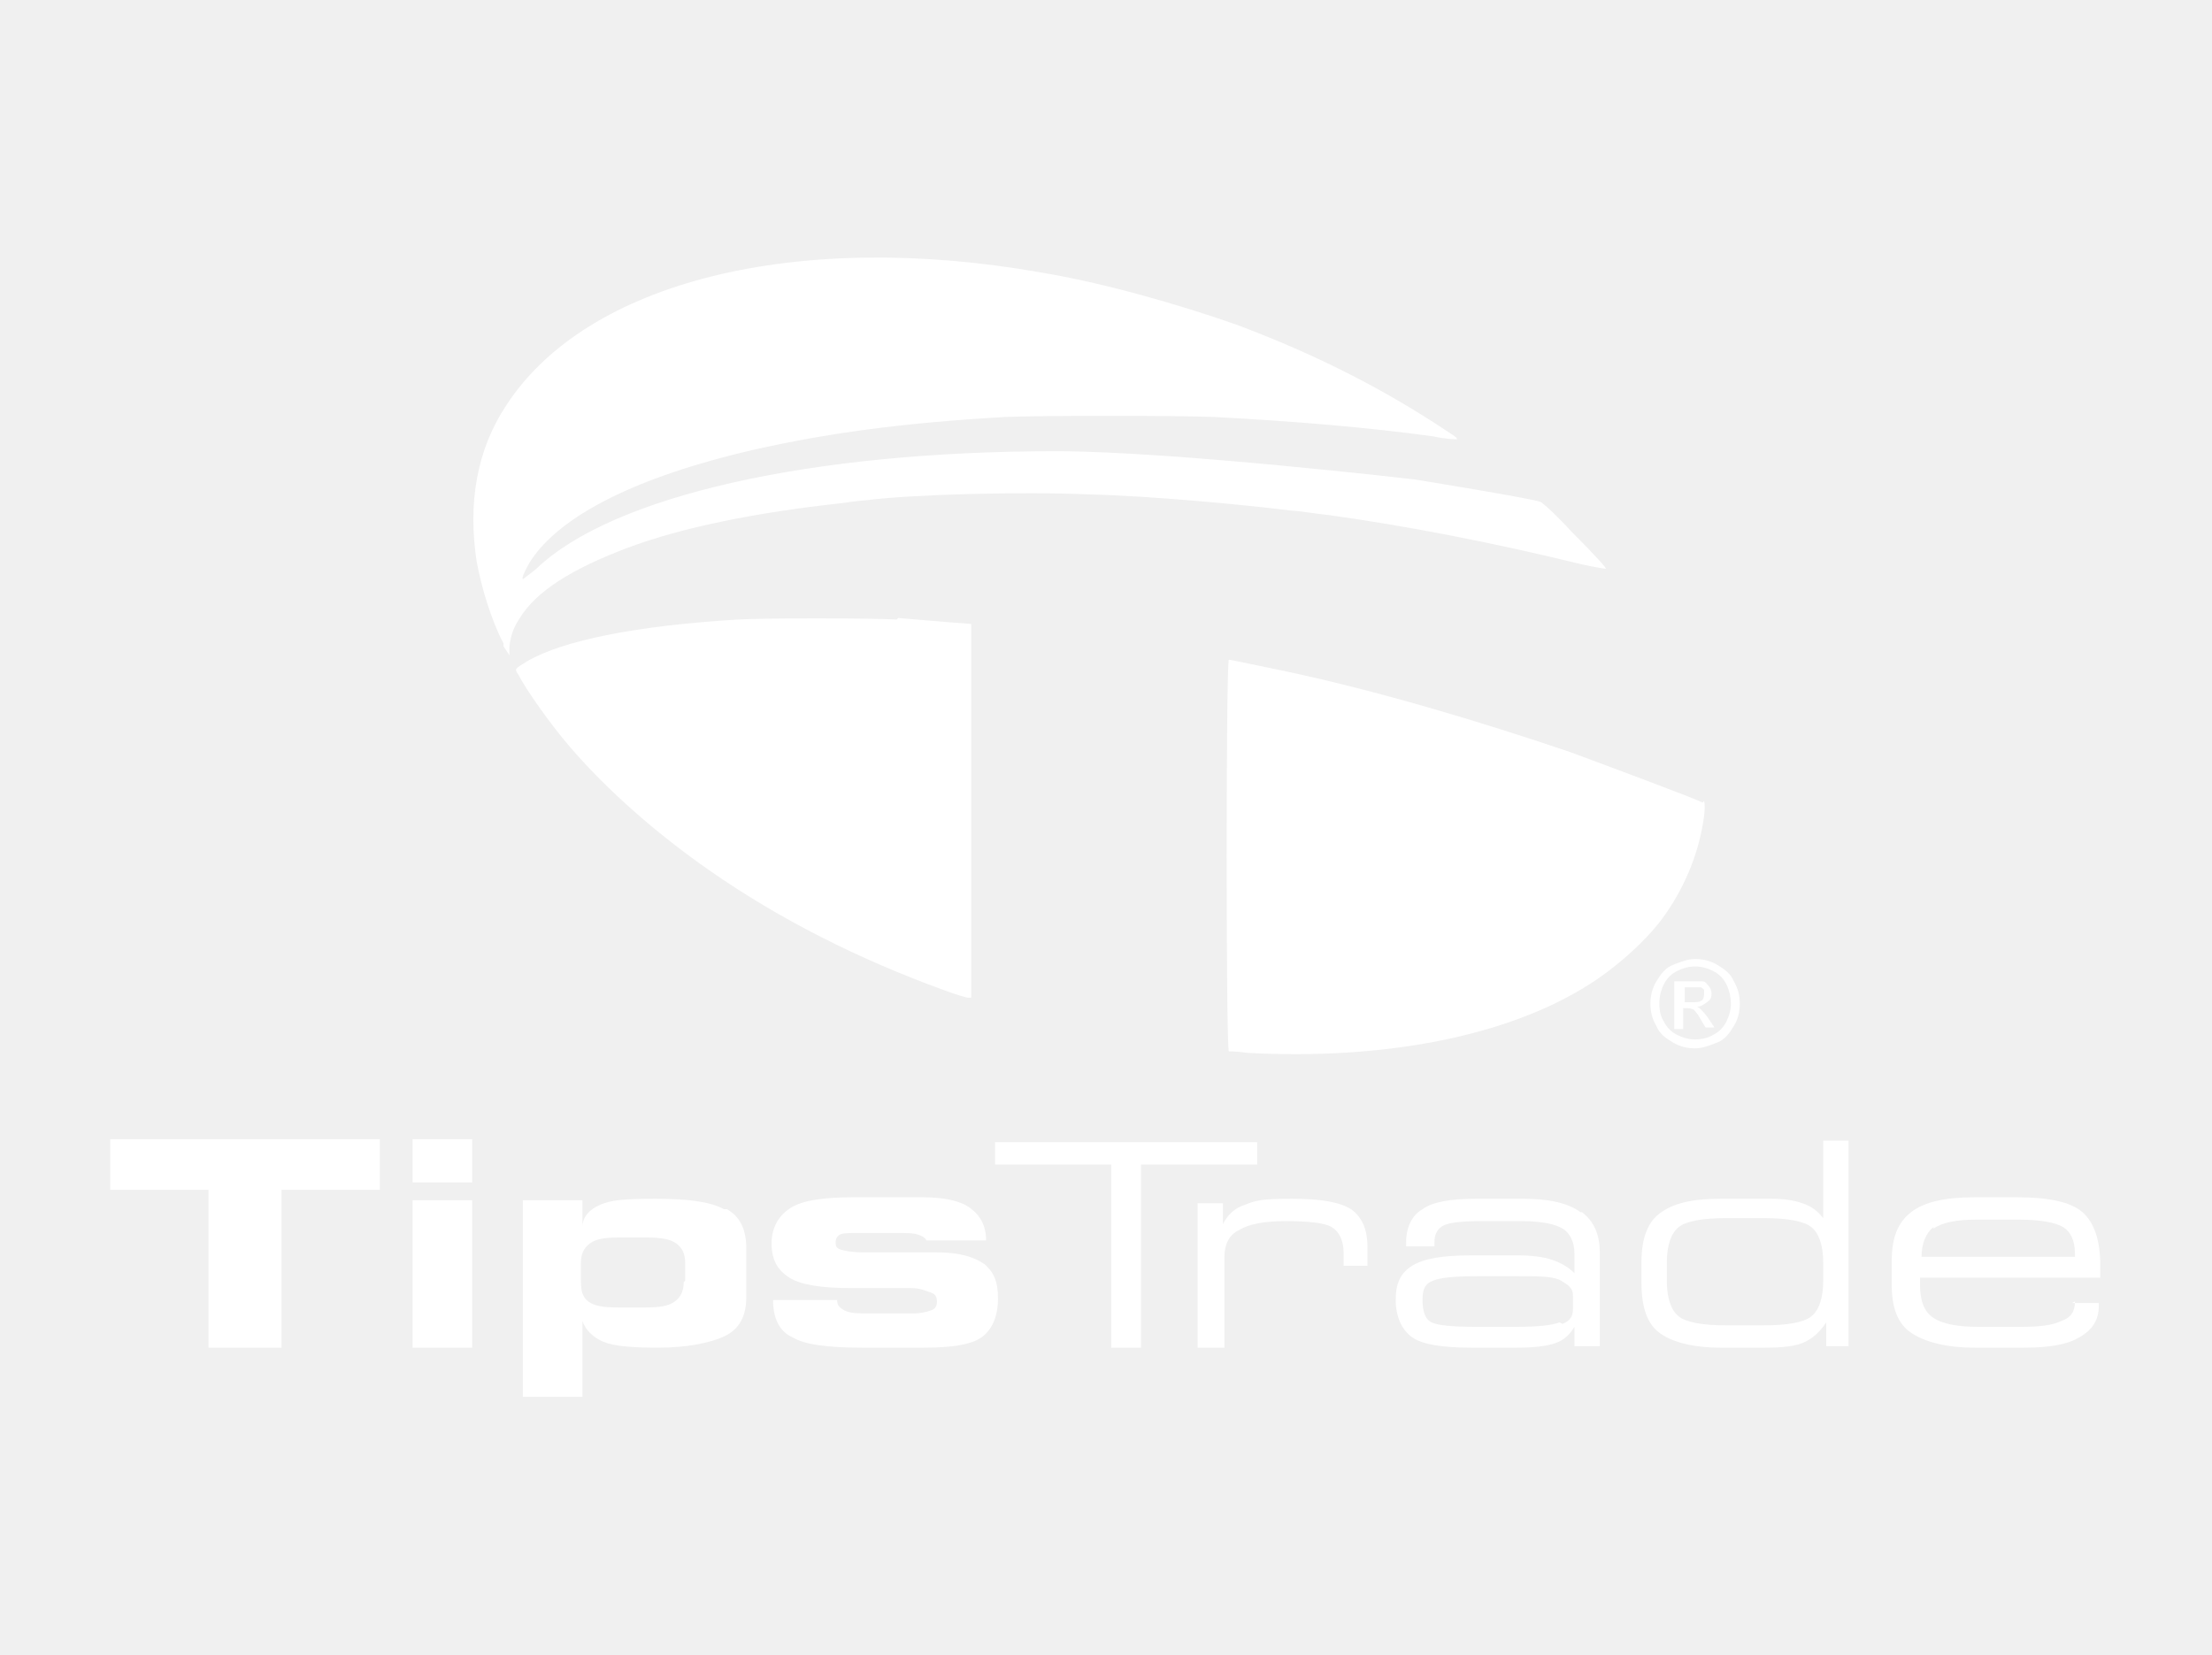
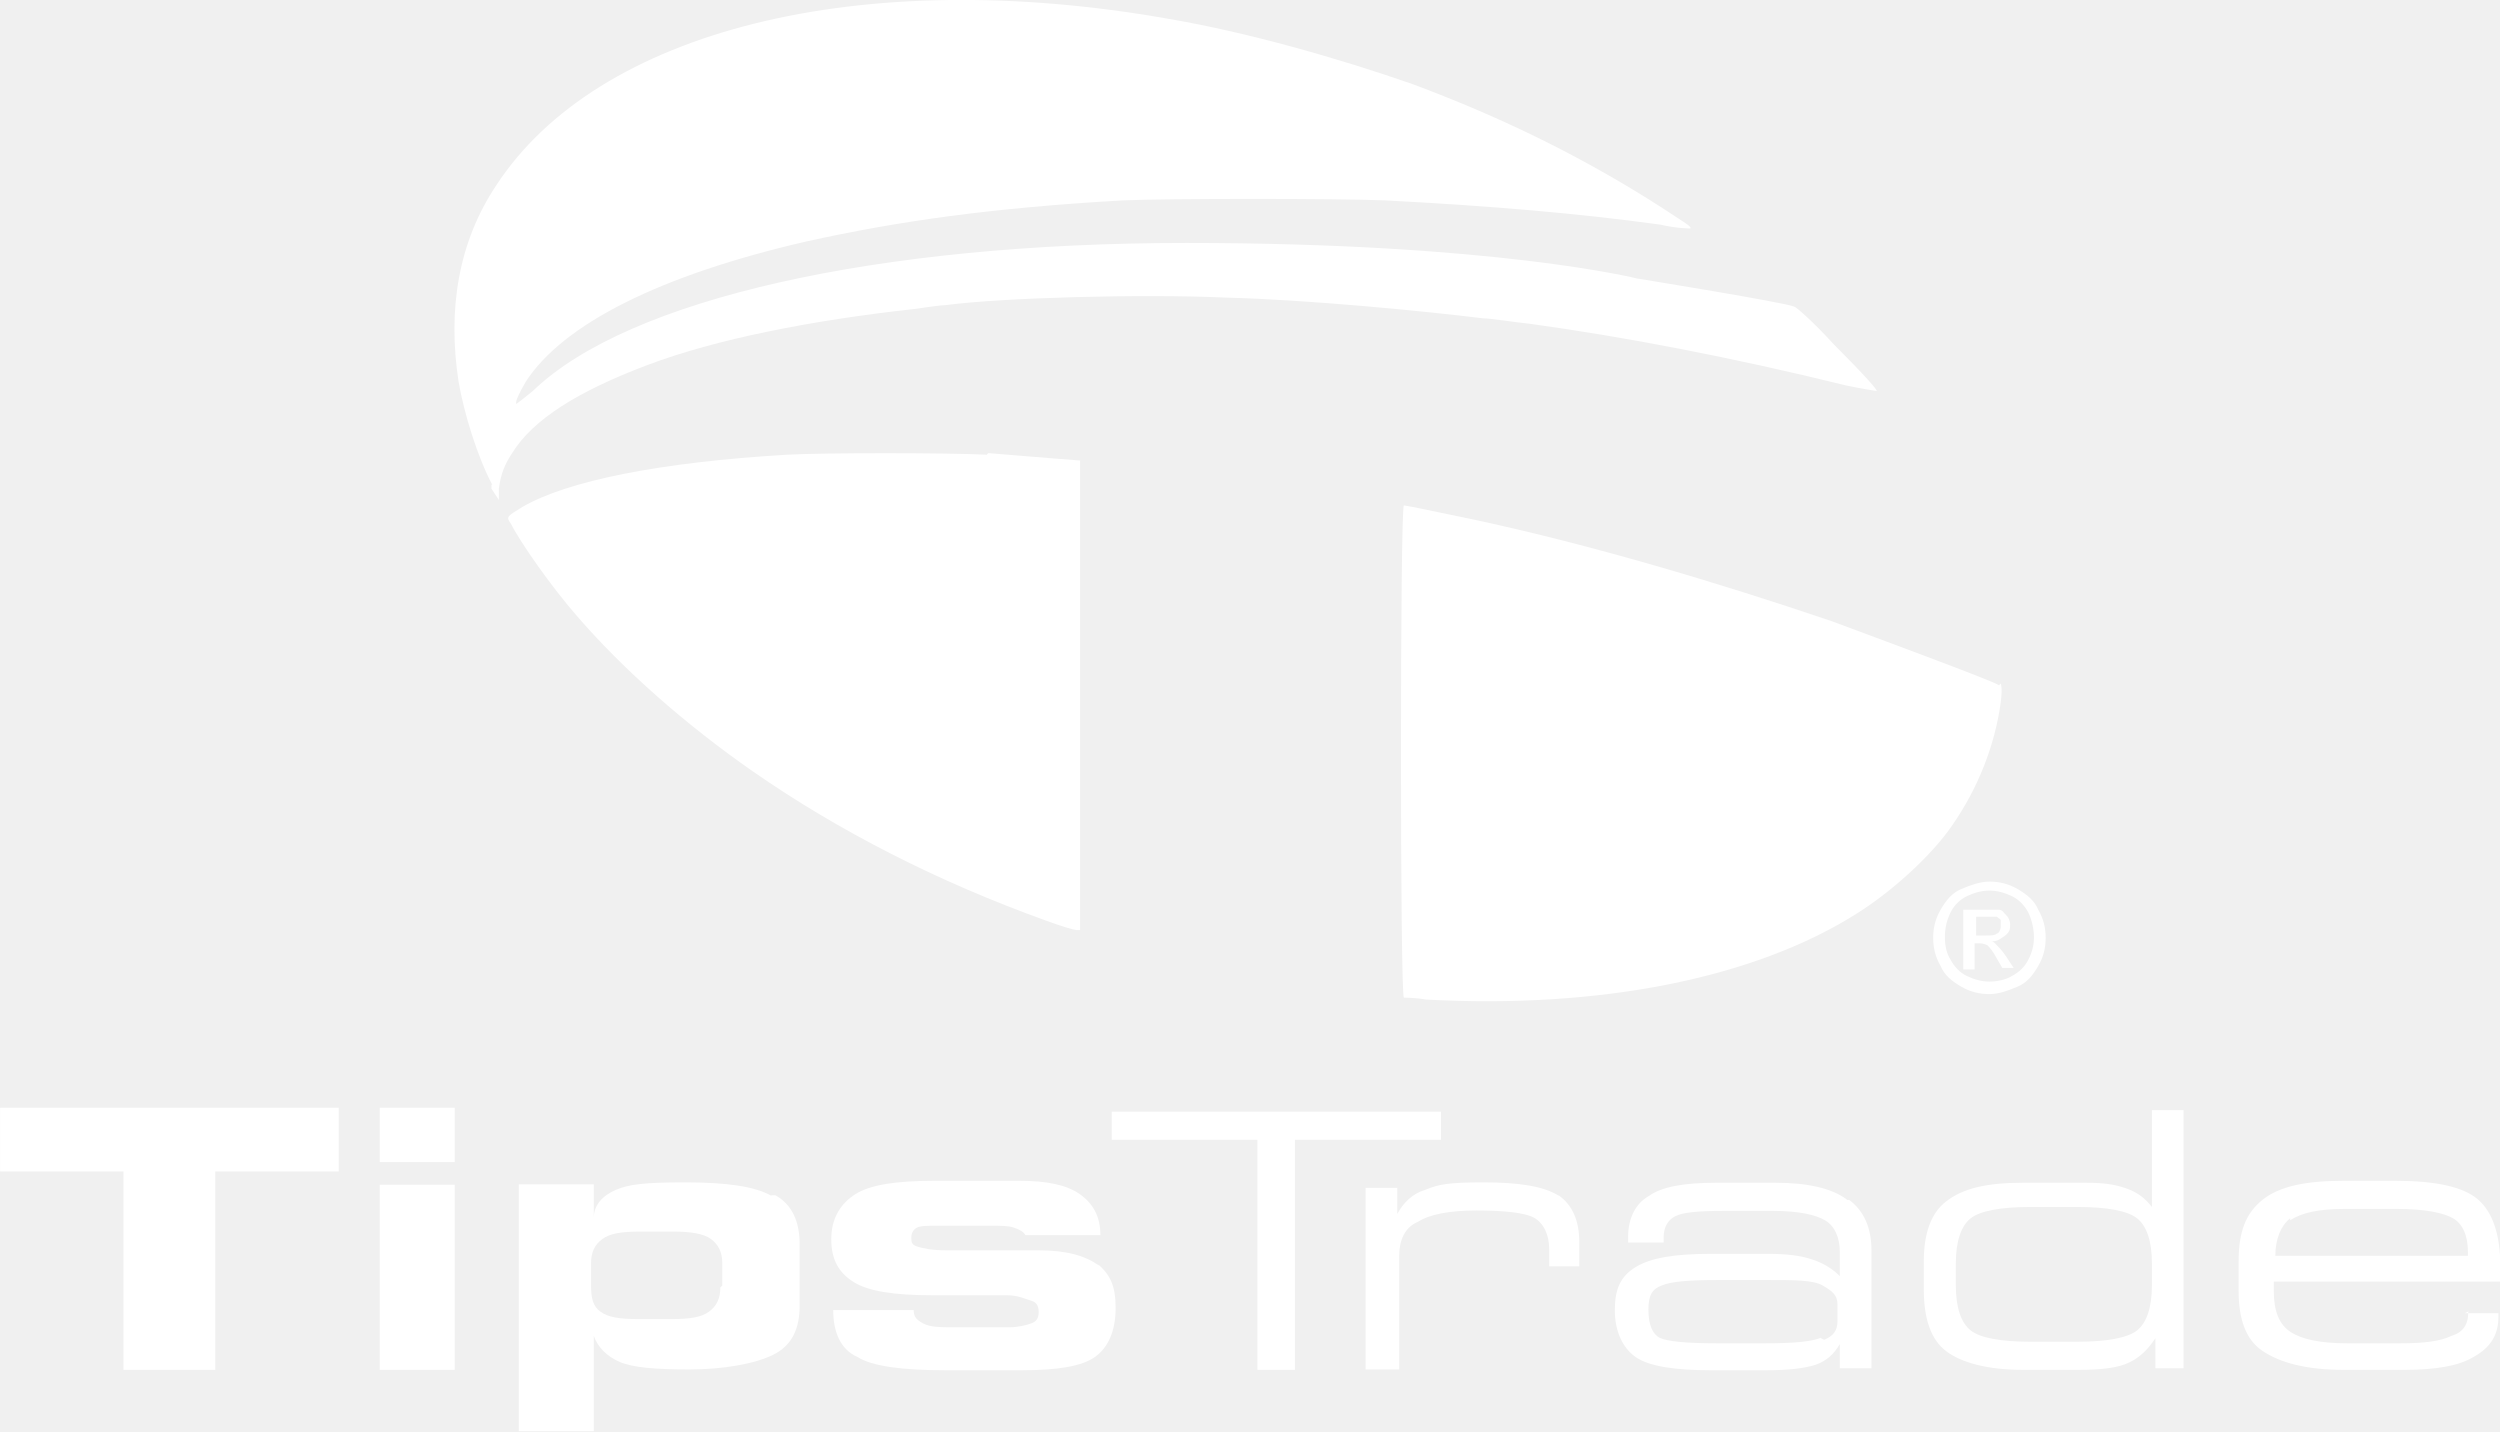
- <svg xmlns="http://www.w3.org/2000/svg" id="Logo" width="148.5" height="111.1" version="1.1" viewBox="0 0 148.5 111.1">
+ <svg xmlns="http://www.w3.org/2000/svg" id="Logo" width="225.8mm" height="129.3mm" version="1.1" viewBox="0 0 640 366.5">
  <defs>
    <style>
      .st0 {
        fill: #fff;
      }
    </style>
  </defs>
  <g>
    <g>
-       <path class="st0" d="M114.3,53.9c-.3-.2-5.4-2.1-8.9-3.4-6.2-2.1-12.9-4.1-19-5.4-2.9-.6-3.8-.8-3.9-.8-.2,0-.2,26.3,0,26.3,0,0,.6,0,1.2.1,9.2.5,17.5-1.1,23-4.6,1.9-1.2,4-3.1,5.1-4.7,1.4-2,2.3-4.3,2.6-6.6.1-.8,0-1,0-1h0Z" />
-       <path class="st0" d="M60.2,41.6c-2.2-.1-8.7-.1-10.6,0-6.8.4-11.8,1.4-14.2,2.8-.8.5-.9.5-.6.9.5,1,2.2,3.4,3.5,4.9,2.5,2.9,5.8,5.8,9.4,8.3,4.6,3.2,9.9,5.9,15.7,8,.8.3,1.5.5,1.6.5h.2v-12.5c0-8.5,0-12.6,0-12.6-.1,0-2.6-.2-4.9-.4h0Z" />
+       <path class="st0" d="M511.7,175.4c-1.4-1-25.9-10.1-42.6-16.3-29.7-10.1-61.8-19.6-91-25.9-13.9-2.9-18.2-3.8-18.7-3.8-1,0-1,126,0,126,0,0,2.9,0,5.7.5,44.1,2.4,83.8-5.3,110.2-22,9.1-5.7,19.2-14.9,24.4-22.5,6.7-9.6,11-20.6,12.5-31.6.5-3.8,0-4.8,0-4.8h0l-.5.5Z" />
+       <path class="st0" d="M252.5,116.4c-10.5-.5-41.7-.5-50.8,0-32.6,1.9-56.5,6.7-68,13.4-3.8,2.4-4.3,2.4-2.9,4.3,2.4,4.8,10.5,16.3,16.8,23.5,12,13.9,27.8,27.8,45,39.8,22,15.3,47.4,28.3,75.2,38.3,3.8,1.4,7.2,2.4,7.7,2.4h1v-120.2c-.5,0-12.5-1-23.5-1.9h0l-.5.5Z" />
    </g>
-     <path id="b" class="st0" d="M33.8,43.2c-.8-1.5-1.5-3.8-1.8-5.5-.6-3.9,0-7.5,2-10.5,5.4-8.3,19.5-11.8,35.9-8.9,4.2.7,9.1,2.1,13.1,3.5,4.8,1.8,9.1,3.9,13.3,6.6,1.2.8,1.6,1,1.5,1.1,0,0-.7,0-1.6-.2-4.4-.6-9.1-1-14.7-1.3-2.5-.1-11.7-.1-14,0-7,.4-12,1.1-16.9,2.2-7.8,1.8-13,4.4-15,7.5-.3.5-.6,1.1-.5,1.2,0,0,.4-.3.9-.7,5.1-4.9,18.4-7.9,34.9-7.9,7.8,0,24.1,1.9,24.1,1.9,0,0,8,1.3,8.4,1.5.1,0,1.1.9,2.1,2,1.7,1.7,2.4,2.5,2.3,2.5,0,0-.7-.1-1.6-.3-6.1-1.5-11.9-2.6-16.9-3.3-1-.1-2.1-.3-2.5-.3-3.2-.4-9.5-1-13.7-1.1-4.5-.2-12,0-15,.4-.2,0-1,.1-1.7.2-5.5.6-10.6,1.6-14.3,3-3.7,1.4-6.1,2.9-7.2,4.7-.4.6-.6,1.1-.7,1.9v.6c0,0-.4-.6-.4-.6h0Z" />
+     <path id="b" class="st0" d="M126,124.1c-3.8-7.2-7.2-18.2-8.6-26.3-2.9-18.7,0-35.9,9.6-50.3C152.9,7.7,220.4-9.1,299,4.8c20.1,3.4,43.6,10.1,62.8,16.8,23,8.6,43.6,18.7,63.7,31.6,5.7,3.8,7.7,4.8,7.2,5.3,0,0-3.4,0-7.7-1-21.1-2.9-43.6-4.8-70.4-6.2-12-.5-56-.5-67.1,0-33.5,1.9-57.5,5.3-81,10.5-37.4,8.6-62.3,21.1-71.9,35.9-1.4,2.4-2.9,5.3-2.4,5.7,0,0,1.9-1.4,4.3-3.4,24.4-23.5,88.1-37.8,167.2-37.8s115.4,9.1,115.4,9.1c0,0,38.3,6.2,40.2,7.2.5,0,5.3,4.3,10.1,9.6,8.1,8.1,11.5,12,11,12,0,0-3.4-.5-7.7-1.4-29.2-7.2-57-12.5-81-15.8-4.8-.5-10.1-1.4-12-1.4-15.3-1.9-45.5-4.8-65.6-5.3-21.6-1-57.5,0-71.9,1.9-1,0-4.8.5-8.1,1-26.3,2.9-50.8,7.7-68.5,14.4-17.7,6.7-29.2,13.9-34.5,22.5-1.9,2.9-2.9,5.3-3.4,9.1v2.9l-1.9-2.9h0v-1Z" />
    <g id="c">
      <g id="d">
-         <path class="st0" d="M113.8,64.4c.5,0,1,.1,1.5.4s.9.6,1.1,1.1c.3.5.4,1,.4,1.5s-.1,1-.4,1.5-.6.9-1.1,1.1-1,.4-1.5.4-1-.1-1.5-.4c-.5-.3-.9-.6-1.1-1.1-.3-.5-.4-1-.4-1.5s.1-1,.4-1.5.6-.9,1.1-1.1,1-.4,1.5-.4h0ZM113.8,64.9c-.4,0-.8.1-1.2.3s-.7.5-.9.9-.3.8-.3,1.3.1.9.3,1.2c.2.4.5.7.9.9s.8.3,1.2.3.9-.1,1.2-.3c.4-.2.7-.5.9-.9s.3-.8.3-1.2-.1-.9-.3-1.3-.5-.7-.9-.9-.8-.3-1.2-.3h0ZM112.4,69.1v-3.2h1.1c.4,0,.7,0,.8,0,.2,0,.3.2.4.3s.2.3.2.5c0,.2,0,.4-.3.6s-.4.3-.7.3c.1,0,.2.1.3.2.1.1.3.3.5.6l.4.6h-.6l-.3-.5c-.2-.4-.4-.6-.5-.7,0,0-.2-.1-.4-.1h-.3v1.4s-.5,0-.5,0ZM113,67.3h.6c.3,0,.5,0,.6-.1.1,0,.2-.2.2-.4s0-.2,0-.3-.1-.1-.2-.2c0,0-.3,0-.5,0h-.6v1h0Z" />
+         <path class="st0" d="M509.3,225.7c2.4,0,4.8.5,7.2,1.9s4.3,2.9,5.3,5.3c1.4,2.4,1.9,4.8,1.9,7.2s-.5,4.8-1.9,7.2-2.9,4.3-5.3,5.3-4.8,1.9-7.2,1.9-4.8-.5-7.2-1.9-4.3-2.9-5.3-5.3c-1.4-2.4-1.9-4.8-1.9-7.2s.5-4.8,1.9-7.2,2.9-4.3,5.3-5.3,4.8-1.9,7.2-1.9h0ZM509.3,228c-1.9,0-3.8.5-5.7,1.4s-3.4,2.4-4.3,4.3-1.4,3.8-1.4,6.2.5,4.3,1.4,5.7c1,1.9,2.4,3.4,4.3,4.3s3.8,1.4,5.7,1.4,4.3-.5,5.7-1.4c1.9-1,3.4-2.4,4.3-4.3,1-1.9,1.4-3.8,1.4-5.7s-.5-4.3-1.4-6.2c-1-1.9-2.4-3.4-4.3-4.3s-3.8-1.4-5.7-1.4h0ZM502.6,248.2v-15.3h9.1c1,0,1.4,1,1.9,1.4s1,1.4,1,2.4,0,1.9-1.4,2.9-1.9,1.4-3.4,1.4c.5,0,1,.5,1.4,1,.5.5,1.4,1.4,2.4,2.9l1.9,2.9h-2.9l-1.4-2.4c-1-1.9-1.9-2.9-2.4-3.4,0,0-1-.5-1.9-.5h-1.4v6.7h-2.9ZM505.4,239.5h2.9c1.4,0,2.4,0,2.9-.5.5,0,1-1,1-1.9v-1.4c0-.5-.5-.5-1-1h-5.3v4.8h-.5Z" />
      </g>
    </g>
  </g>
  <g>
    <g>
-       <rect class="st0" x="27.7" y="76.5" width="4" height="2.9" />
+       <rect class="st0" x="97.2" y="283.6" width="19.2" height="13.9" />
      <g>
-         <path class="st0" d="M66.1,84.9c-.7-.5-1.7-.8-3.2-.8h-4.9c-.8,0-1.3-.1-1.6-.2s-.3-.3-.3-.5.1-.4.3-.5.6-.1,1.1-.1h2.8c.6,0,1,0,1.3.1s.5.2.6.4h4c0-1-.4-1.7-1.1-2.2-.7-.5-1.8-.7-3.2-.7h-4.6c-2,0-3.4.2-4.2.7s-1.3,1.3-1.3,2.4.4,1.8,1.2,2.3c.8.5,2.2.7,4.2.7h4c.6,0,1,.2,1.3.3s.4.3.4.6-.1.5-.4.6-.7.2-1.2.2h-2.9c-.8,0-1.3,0-1.7-.2s-.5-.4-.5-.7h0s-4.3,0-4.3,0h0c0,1.2.4,2.1,1.3,2.5.8.5,2.4.7,4.7.7h4.1c1.9,0,3.2-.2,3.9-.7.7-.5,1.1-1.4,1.1-2.6s-.3-1.8-1-2.4h0,0Z" />
-         <path class="st0" d="M48.6,81.2c-.9-.5-2.4-.7-4.6-.7s-3,.1-3.7.4c-.7.3-1.2.8-1.2,1.5v-1.8h-4v13.2h4v-5.1c.2.6.7,1.1,1.4,1.4.7.3,1.9.4,3.7.4s3.5-.3,4.5-.8,1.4-1.4,1.4-2.6v-3.3c0-1.2-.4-2.1-1.3-2.6h0ZM45.9,86.1c0,.6-.2,1-.6,1.3s-1,.4-2,.4h-1.8c-1,0-1.6-.1-2-.4s-.5-.7-.5-1.4v-1.2c0-.6.2-1,.6-1.3s1-.4,2-.4h1.8c.9,0,1.6.1,2,.4.4.3.6.7.6,1.3v1.2h0Z" />
-         <rect class="st0" x="27.7" y="80.6" width="4" height="9.9" />
-         <polygon class="st0" points="7.4 79.9 14 79.9 14 90.5 18.9 90.5 18.9 79.9 25.5 79.9 25.5 76.5 7.4 76.5 7.4 79.9" />
+         <path class="st0" d="M281.2,323.9c-3.4-2.4-8.1-3.8-15.3-3.8h-23.5c-3.8,0-6.2-.5-7.7-1s-1.4-1.4-1.4-2.4.5-1.9,1.4-2.4,2.9-.5,5.3-.5h13.4c2.9,0,4.8,0,6.2.5s2.4,1,2.9,1.9h19.2c0-4.8-1.9-8.1-5.3-10.5s-8.6-3.4-15.3-3.4h-22c-9.6,0-16.3,1-20.1,3.4s-6.2,6.2-6.2,11.5,1.9,8.6,5.7,11c3.8,2.4,10.5,3.4,20.1,3.4h19.2c2.9,0,4.8,1,6.2,1.4s1.9,1.4,1.9,2.9-.5,2.4-1.9,2.9-3.4,1-5.7,1h-13.9c-3.8,0-6.2,0-8.1-1s-2.4-1.9-2.4-3.4h-20.6c0,5.7,1.9,10.1,6.2,12,3.8,2.4,11.5,3.4,22.5,3.4h19.6c9.1,0,15.3-1,18.7-3.4,3.4-2.4,5.3-6.7,5.3-12.5s-1.4-8.6-4.8-11.5h0l.5.5Z" />
+         <path class="st0" d="M197.4,306.1c-4.3-2.4-11.5-3.4-22-3.4s-14.4.5-17.7,1.9-5.7,3.8-5.7,7.2v-8.6h-19.2v63.2h19.2v-24.4c1,2.9,3.4,5.3,6.7,6.7s9.1,1.9,17.7,1.9,16.8-1.4,21.6-3.8c4.8-2.4,6.7-6.7,6.7-12.5v-15.8c0-5.7-1.9-10.1-6.2-12.5h-1ZM184.4,329.6c0,2.9-1,4.8-2.9,6.2s-4.8,1.9-9.6,1.9h-8.6c-4.8,0-7.7-.5-9.6-1.9s-2.4-3.4-2.4-6.7v-5.7c0-2.9,1-4.8,2.9-6.2s4.8-1.9,9.6-1.9h8.6c4.3,0,7.7.5,9.6,1.9s2.9,3.4,2.9,6.2v5.7h0l-.5.5Z" />
+         <rect class="st0" x="97.2" y="303.3" width="19.2" height="47.4" />
+         <polygon class="st0" points="0 299.9 31.6 299.9 31.6 350.7 55.1 350.7 55.1 299.9 86.7 299.9 86.7 283.6 0 283.6 0 299.9" />
      </g>
    </g>
    <g>
-       <polygon class="st0" points="84.4 78.2 84.4 76.7 66.8 76.7 66.8 78.2 74.6 78.2 74.6 90.5 76.6 90.5 76.6 78.2 84.4 78.2" />
-       <path class="st0" d="M90.7,81.2c-.8-.5-2.1-.7-4-.7s-2.4.1-3.1.4c-.7.2-1.2.7-1.5,1.3v-1.4h-1.7v9.7h1.8v-6.1c0-.8.3-1.5,1-1.8.6-.4,1.7-.6,3.1-.6s2.6.1,3.1.4.8.9.8,1.7v.9h1.6v-1.3c0-1.2-.4-2-1.1-2.5h0Z" />
-       <path class="st0" d="M106.1,81.4c-.8-.6-2.1-.9-3.8-.9h-3.2c-1.7,0-2.9.2-3.6.7-.7.4-1.1,1.2-1.1,2.2v.3h1.9v-.3c0-.5.2-.9.6-1.1s1.2-.3,2.6-.3h2.6c1.4,0,2.3.2,2.8.5.5.3.8.9.8,1.7v1.3c-.4-.4-.9-.7-1.5-.9-.6-.2-1.4-.3-2.3-.3h-3.1c-1.9,0-3.2.2-4,.7-.8.5-1.1,1.2-1.1,2.3s.4,2,1.1,2.5,2.1.7,4,.7h3c1.2,0,2-.1,2.6-.3.6-.2,1-.6,1.3-1.1v1.3h1.7v-6.3c0-1.2-.4-2.1-1.2-2.7h0s0,0,0,0ZM104.7,88.8c-.5.2-1.5.3-2.9.3h-2.7c-1.6,0-2.6-.1-3-.3-.4-.2-.6-.7-.6-1.5s.2-1.1.7-1.3c.5-.2,1.4-.3,3-.3h2.7c1.4,0,2.4,0,2.9.3s.8.5.8,1v.9h0c0,.5-.2.8-.7,1h0Z" />
-       <path class="st0" d="M122.4,81.8c-.4-.5-.8-.8-1.4-1-.6-.2-1.2-.3-2.1-.3h-3.4c-1.9,0-3.2.3-4.1,1-.8.6-1.2,1.7-1.2,3.2v1.5c0,1.6.4,2.7,1.2,3.3s2.2,1,4.1,1h3c1.2,0,2.1-.1,2.7-.4s1-.7,1.4-1.3v1.6h1.5v-13.8h-1.7v5.3h0ZM122.4,86c0,1.2-.3,2-.8,2.4-.5.4-1.6.6-3.2.6h-2.5c-1.6,0-2.7-.2-3.2-.6-.5-.4-.8-1.2-.8-2.4v-1.2c0-1.2.3-2,.8-2.4.5-.4,1.6-.6,3.2-.6h2.5c1.6,0,2.7.2,3.2.6s.8,1.2.8,2.4v1.2h0Z" />
-       <path class="st0" d="M139.3,87.4h0c0,.7-.3,1.1-.9,1.3-.6.3-1.5.4-2.7.4h-2.9c-1.4,0-2.4-.2-3-.6-.6-.4-.9-1.1-.9-2.2v-.5h12.1c0-.1,0-.2,0-.3v-.5c0-1.7-.4-2.9-1.2-3.6-.8-.7-2.3-1-4.4-1h-2.8c-2,0-3.4.3-4.3,1s-1.3,1.7-1.3,3.3v1.6c0,1.5.4,2.6,1.3,3.2s2.3,1,4.3,1h3.3c1.6,0,2.9-.2,3.7-.7.9-.5,1.3-1.2,1.3-2.1v-.2h-1.8,0ZM129.8,82.5c.6-.4,1.5-.6,2.9-.6h2.8c1.5,0,2.5.2,3,.5.5.3.8.9.8,1.8v.2h-10.3c0-.9.3-1.6.8-2h0Z" />
+       <polygon class="st0" points="368.9 291.8 368.9 284.6 284.6 284.6 284.6 291.8 321.9 291.8 321.9 350.7 331.5 350.7 331.5 291.8 368.9 291.8" />
+       <path class="st0" d="M399,306.1c-3.8-2.4-10.1-3.4-19.2-3.4s-11.5.5-14.9,1.9c-3.4,1-5.7,3.4-7.2,6.2v-6.7h-8.1v46.5h8.6v-29.2c0-3.8,1.4-7.2,4.8-8.6,2.9-1.9,8.1-2.9,14.9-2.9s12.5.5,14.9,1.9,3.8,4.3,3.8,8.1v4.3h7.7v-6.2c0-5.7-1.9-9.6-5.3-12h0Z" />
+       <path class="st0" d="M472.8,307.1c-3.8-2.9-10.1-4.3-18.2-4.3h-15.3c-8.1,0-13.9,1-17.2,3.4-3.4,1.9-5.3,5.7-5.3,10.5v1.4h9.1v-1.4c0-2.4,1-4.3,2.9-5.3s5.7-1.4,12.5-1.4h12.5c6.7,0,11,1,13.4,2.4s3.8,4.3,3.8,8.1v6.2c-1.9-1.9-4.3-3.4-7.2-4.3-2.9-1-6.7-1.4-11-1.4h-14.9c-9.1,0-15.3,1-19.2,3.4s-5.3,5.7-5.3,11,1.9,9.6,5.3,12c3.4,2.4,10.1,3.4,19.2,3.4h14.4c5.7,0,9.6-.5,12.5-1.4,2.9-1,4.8-2.9,6.2-5.3v6.2h8.1v-30.2c0-5.7-1.9-10.1-5.7-12.9h-.5ZM466.1,342.5c-2.4,1-7.2,1.4-13.9,1.4h-12.9c-7.7,0-12.5-.5-14.4-1.4-1.9-1-2.9-3.4-2.9-7.2s1-5.3,3.4-6.2c2.4-1,6.7-1.4,14.4-1.4h12.9c6.7,0,11.5,0,13.9,1.4s3.8,2.4,3.8,4.8v4.3h0c0,2.4-1,3.8-3.4,4.8h0l-1-.5Z" />
+       <path class="st0" d="M550.9,309c-1.9-2.4-3.8-3.8-6.7-4.8s-5.7-1.4-10.1-1.4h-16.3c-9.1,0-15.3,1.4-19.6,4.8-3.8,2.9-5.7,8.1-5.7,15.3v7.2c0,7.7,1.9,12.9,5.7,15.8,3.8,2.9,10.5,4.8,19.6,4.8h14.4c5.7,0,10.1-.5,12.9-1.9,2.9-1.4,4.8-3.4,6.7-6.2v7.7h7.2v-66.1h-8.1v25.4h0v-.5ZM550.9,329.1c0,5.7-1.4,9.6-3.8,11.5s-7.7,2.9-15.3,2.9h-12c-7.7,0-12.9-1-15.3-2.9s-3.8-5.7-3.8-11.5v-5.7c0-5.7,1.4-9.6,3.8-11.5s7.7-2.9,15.3-2.9h12c7.7,0,12.9,1,15.3,2.9s3.8,5.7,3.8,11.5v5.7h0Z" />
+       <path class="st0" d="M631.9,335.8h0c0,3.4-1.4,5.3-4.3,6.2-2.9,1.4-7.2,1.9-12.9,1.9h-13.9c-6.7,0-11.5-1-14.4-2.9s-4.3-5.3-4.3-10.5v-2.4h58v-3.8c0-8.1-1.9-13.9-5.7-17.2s-11-4.8-21.1-4.8h-13.4c-9.6,0-16.3,1.4-20.6,4.8s-6.2,8.1-6.2,15.8v7.7c0,7.2,1.9,12.5,6.2,15.3,4.3,2.9,11,4.8,20.6,4.8h15.8c7.7,0,13.9-1,17.7-3.4,4.3-2.4,6.2-5.7,6.2-10.1v-1h-8.6l1-.5ZM586.3,312.4c2.9-1.9,7.2-2.9,13.9-2.9h13.4c7.2,0,12,1,14.4,2.4s3.8,4.3,3.8,8.6v1h-49.3c0-4.3,1.4-7.7,3.8-9.6h0v.5Z" />
    </g>
  </g>
</svg>
